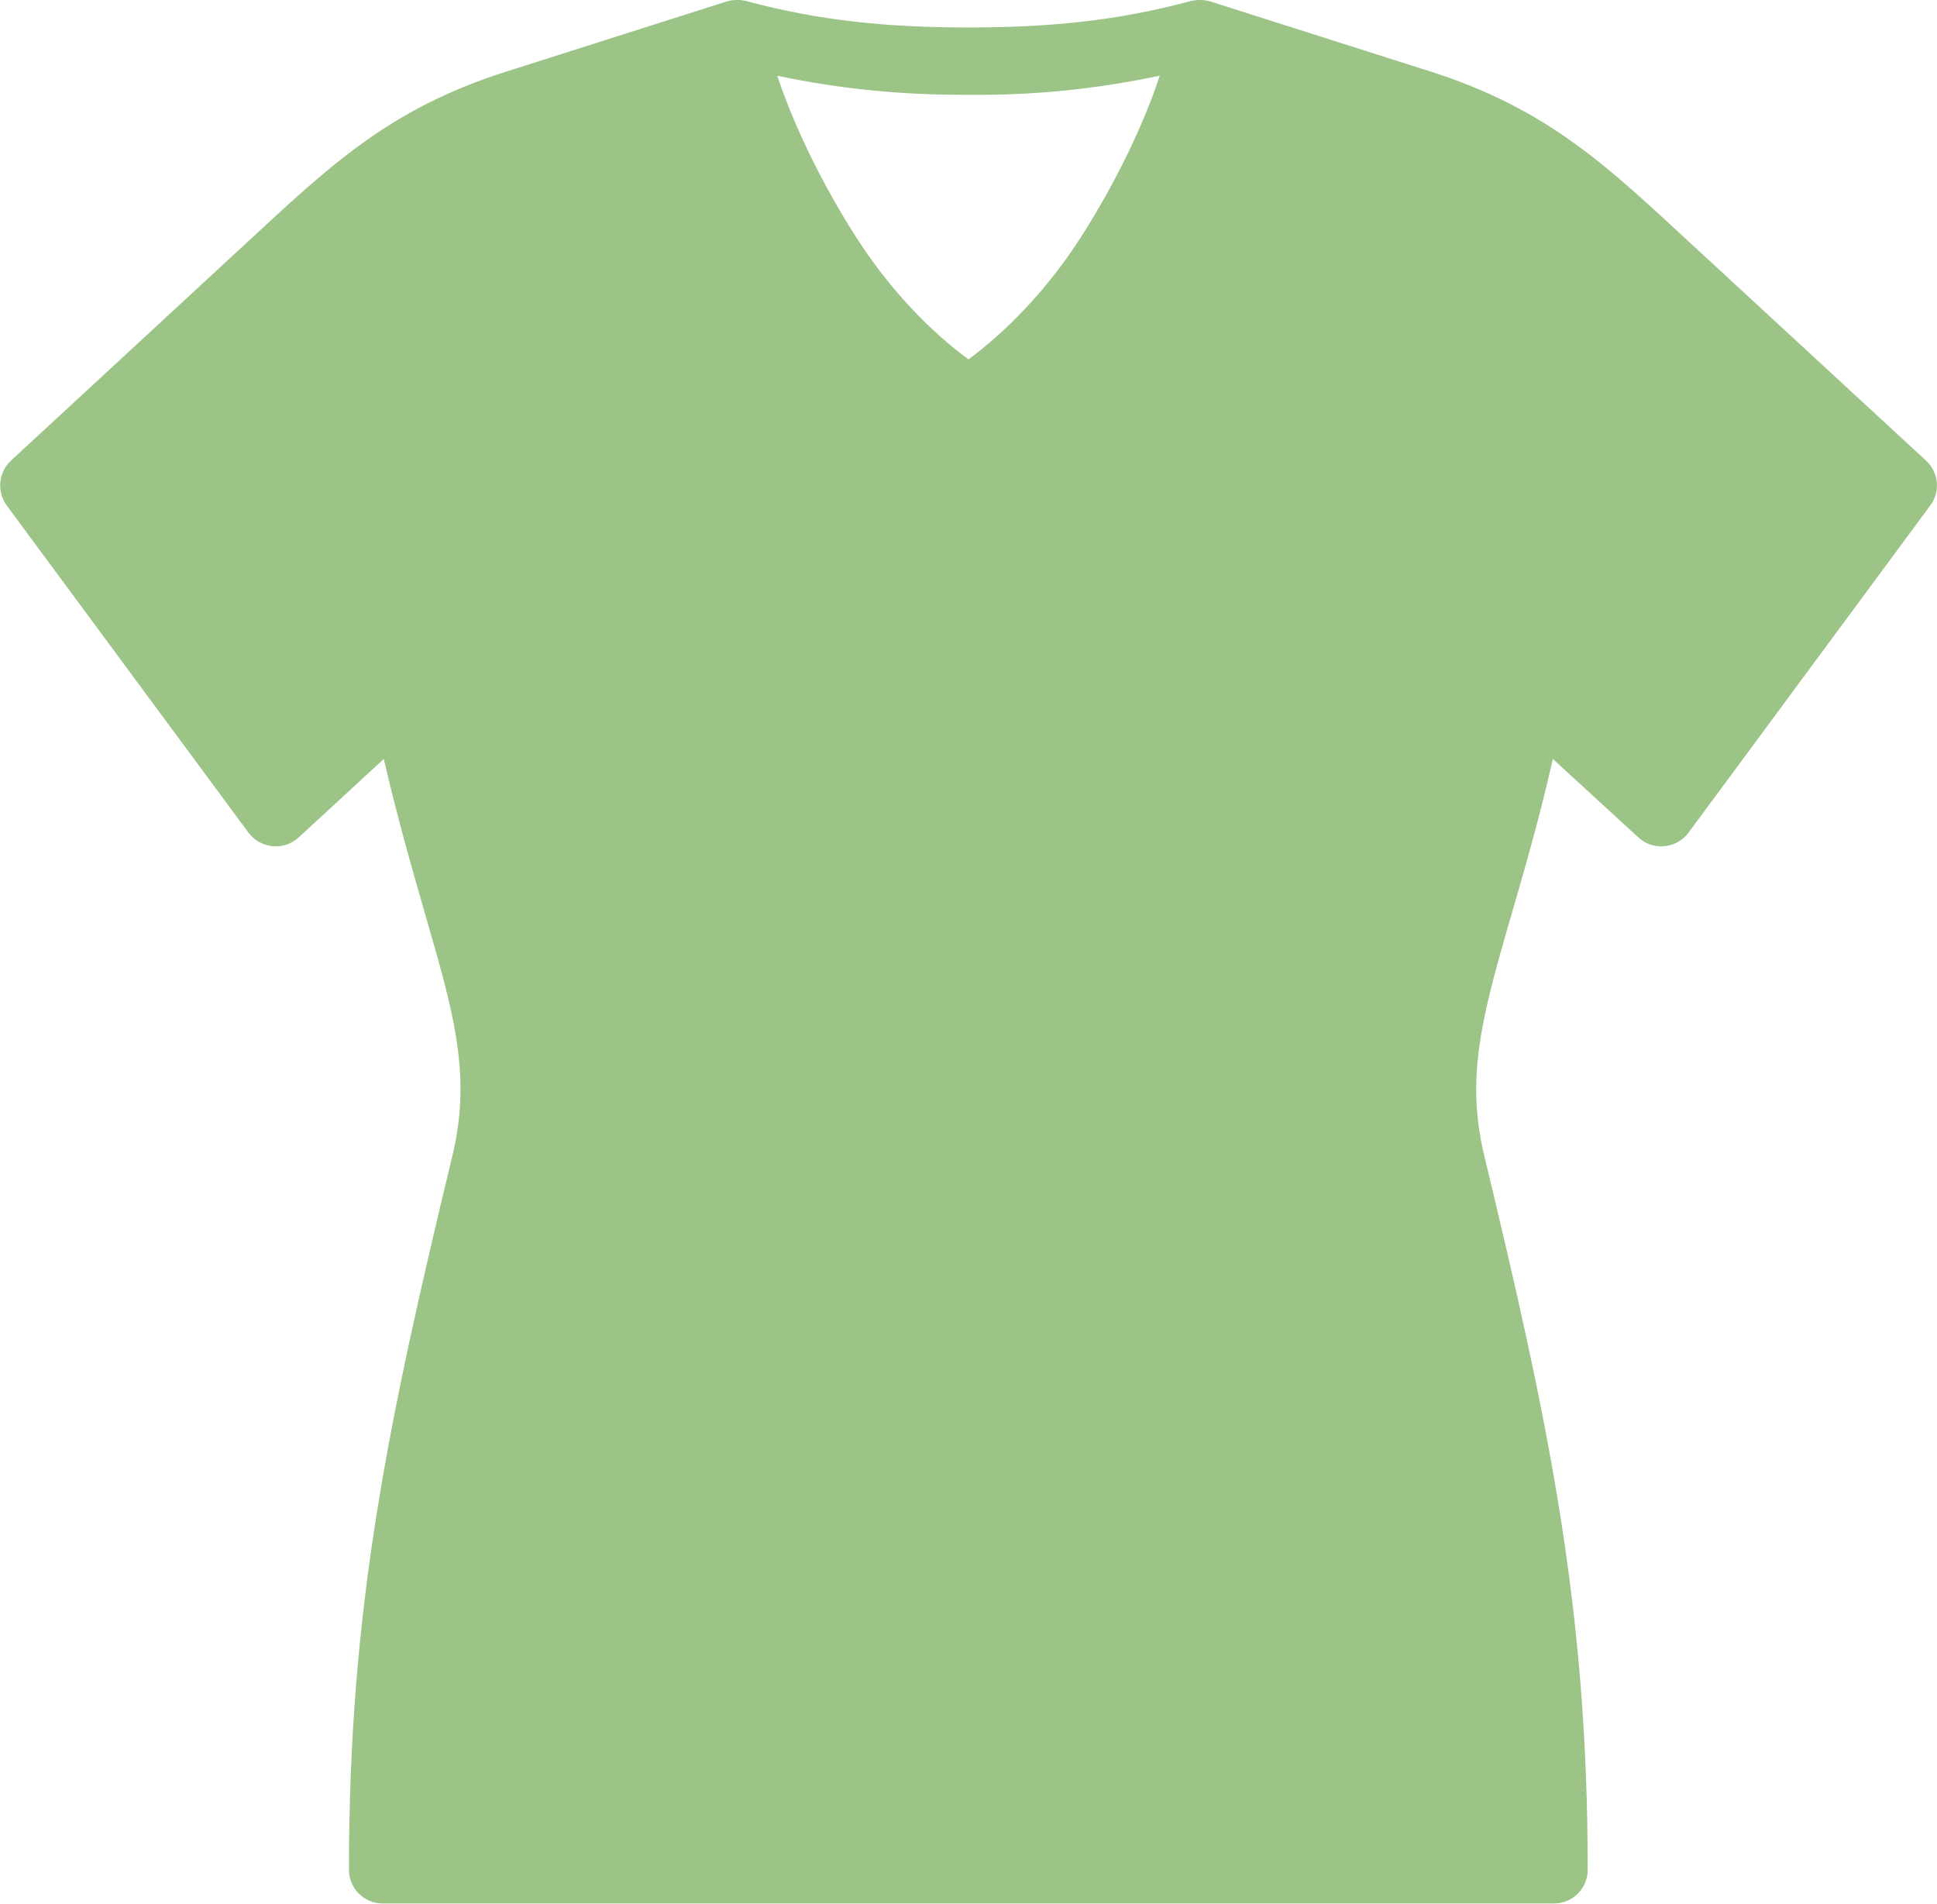
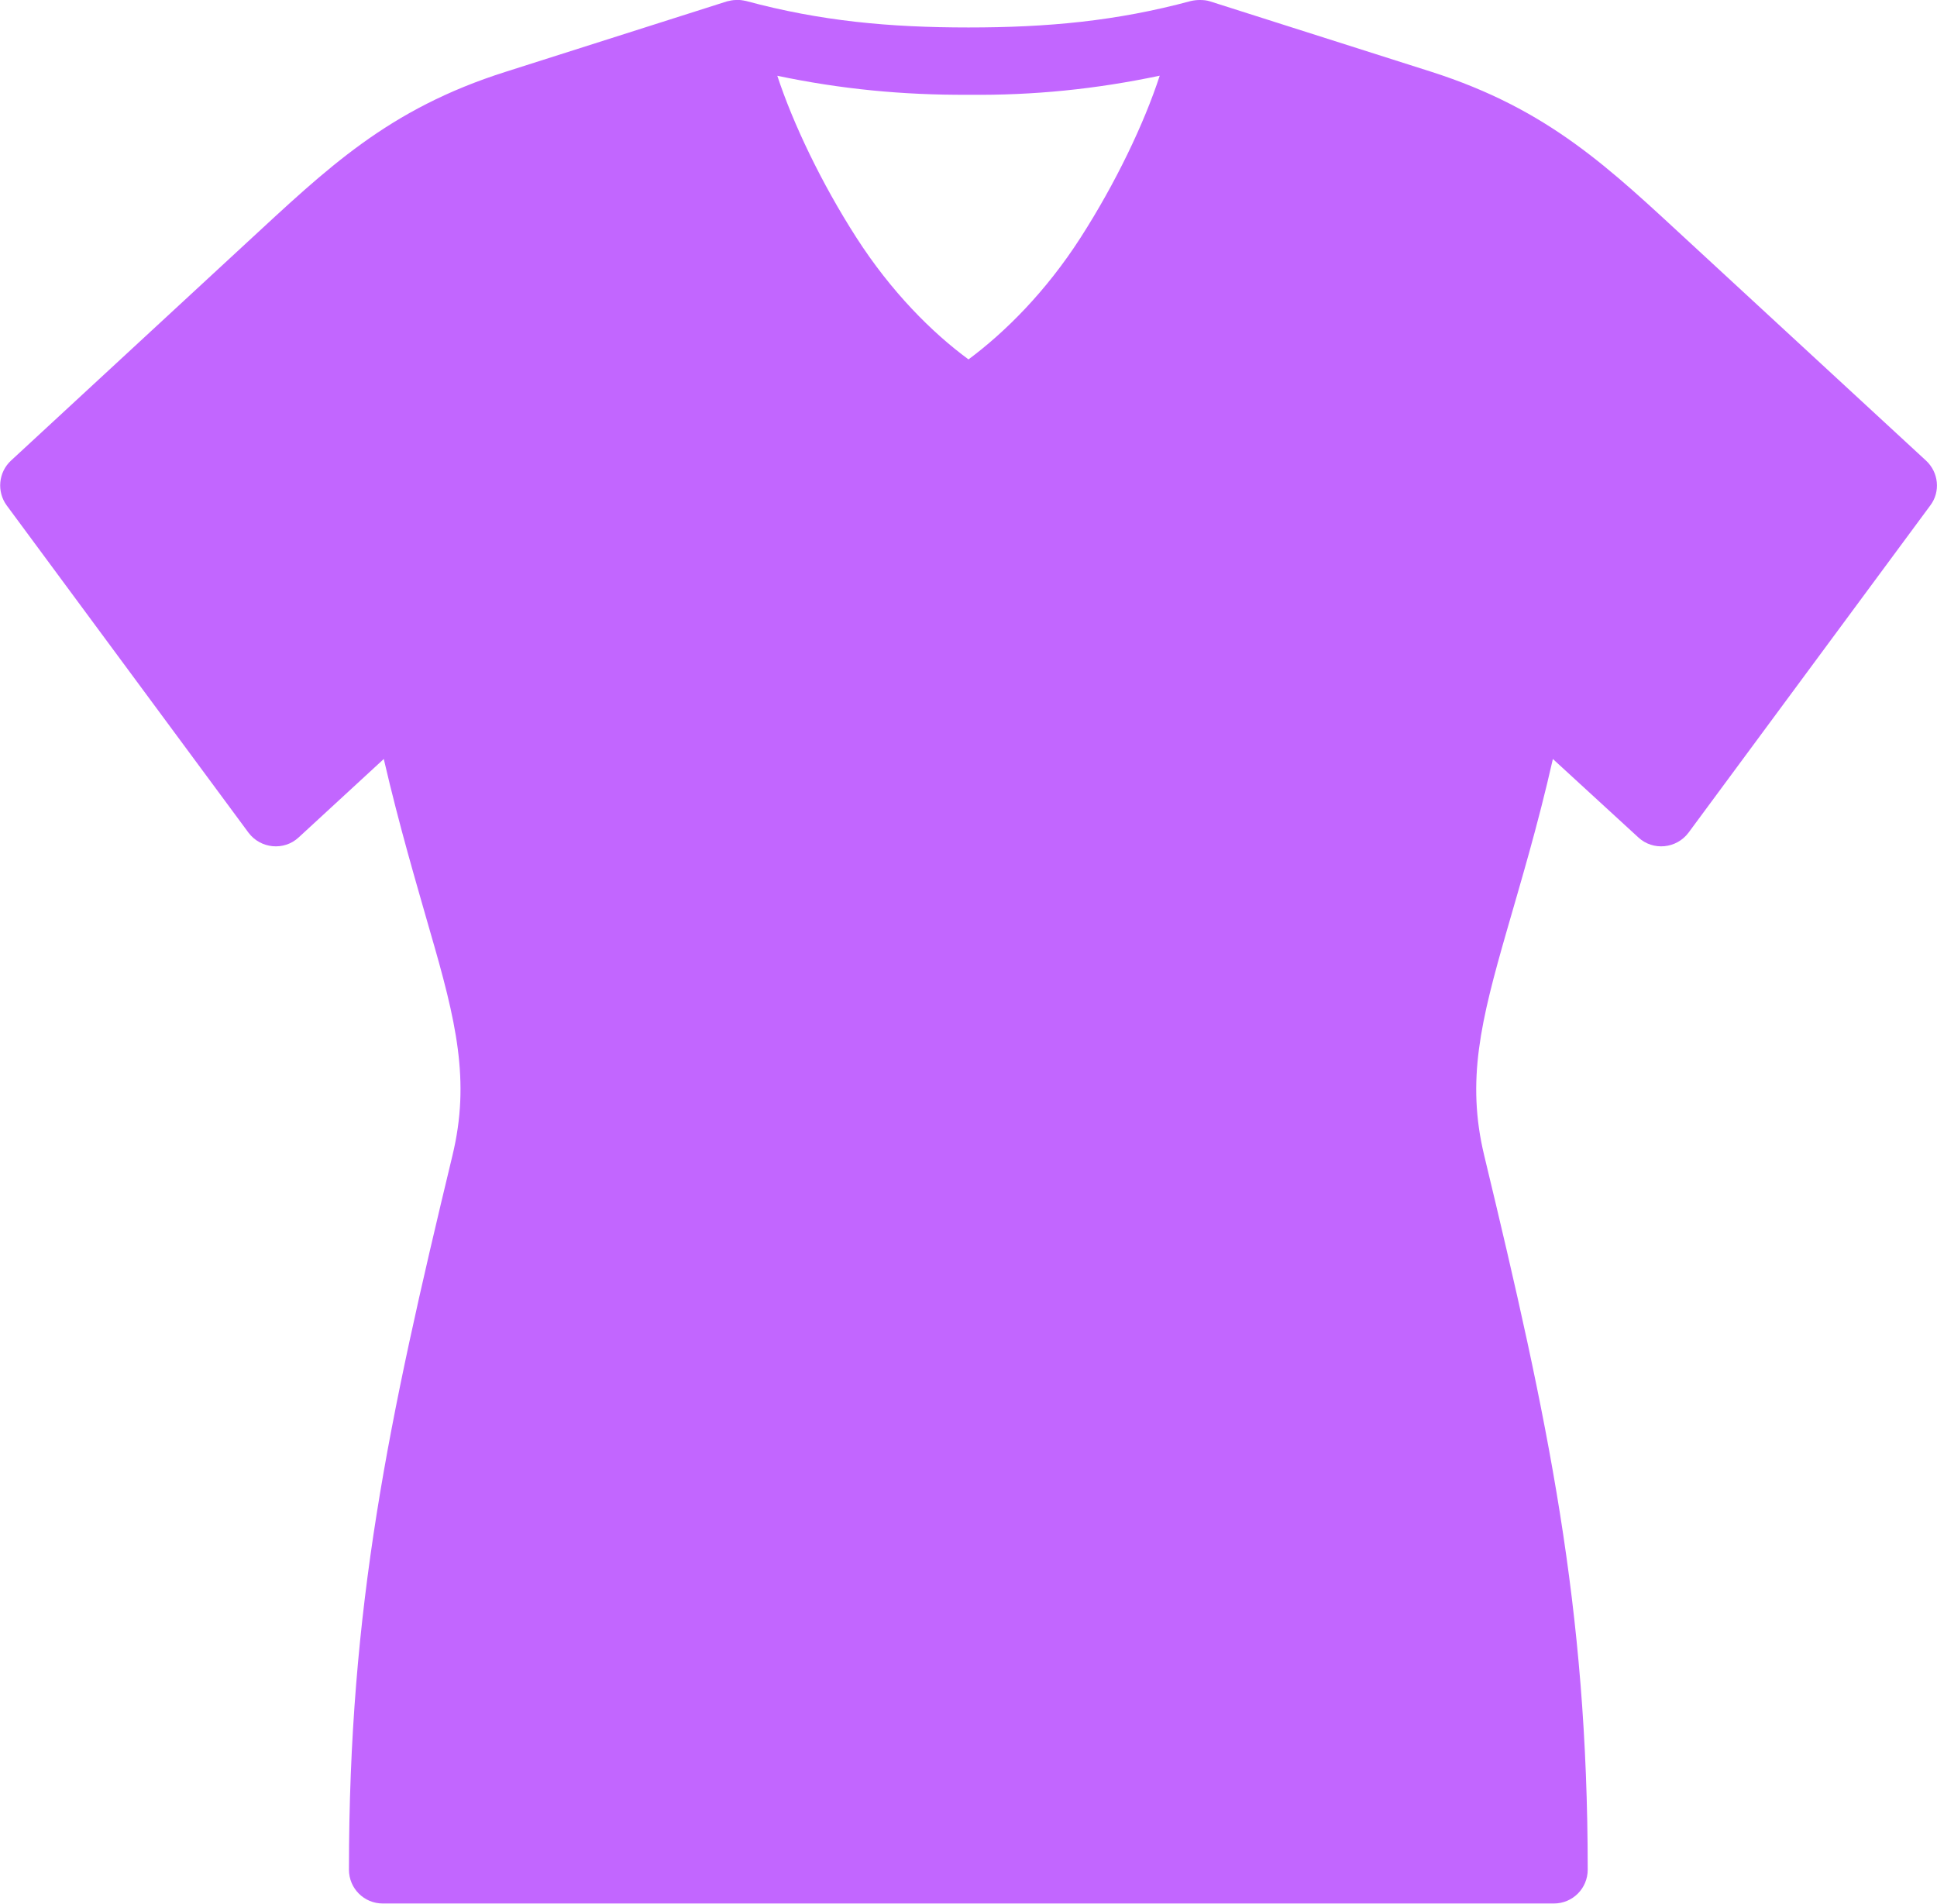
<svg xmlns="http://www.w3.org/2000/svg" id="Layer_2" data-name="Layer 2" viewBox="0 0 57.84 56.83">
  <defs>
    <style>
      .cls-1 {
-         fill: #9cc487;
+         fill: #c266ff;
      }
    </style>
  </defs>
  <g id="Scratch">
    <path class="cls-1" d="m23.2,2.26c1.9.4,3.75.58,5.72.57,1.96.02,3.81-.17,5.71-.57-.47,1.44-1.32,3.21-2.36,4.83-1.04,1.62-2.26,2.83-3.35,3.64-1.09-.8-2.31-2.02-3.35-3.64-1.04-1.62-1.89-3.4-2.36-4.83h0ZM35.83,0c-.09,0-.18.01-.27.03-2.22.6-4.28.79-6.64.79s-4.42-.19-6.64-.79c-.1-.02-.2-.04-.3-.03-.1,0-.18.02-.27.04l-6.6,2.1c-3.54,1.12-5.33,2.88-7.78,5.14L.33,13.75c-.38.35-.43.93-.13,1.34l7.22,9.77c.36.48,1.06.55,1.5.14l2.54-2.34c.47,2.03.97,3.7,1.38,5.14.78,2.68,1.21,4.47.67,6.7-1.91,7.93-3.09,13.47-3.09,21.32,0,.56.45,1.01,1.01,1.01h34.97c.56,0,1.01-.45,1.01-1.01,0-7.86-1.18-13.39-3.09-21.32-.54-2.24-.1-4.02.67-6.7.41-1.43.92-3.11,1.38-5.14l2.55,2.34c.44.41,1.14.34,1.5-.14l7.22-9.77c.31-.41.25-.99-.13-1.34l-7.01-6.47c-2.44-2.25-4.23-4.01-7.77-5.14L36.13.04c-.09-.03-.2-.04-.3-.04h0Z" />
  </g>
</svg>
